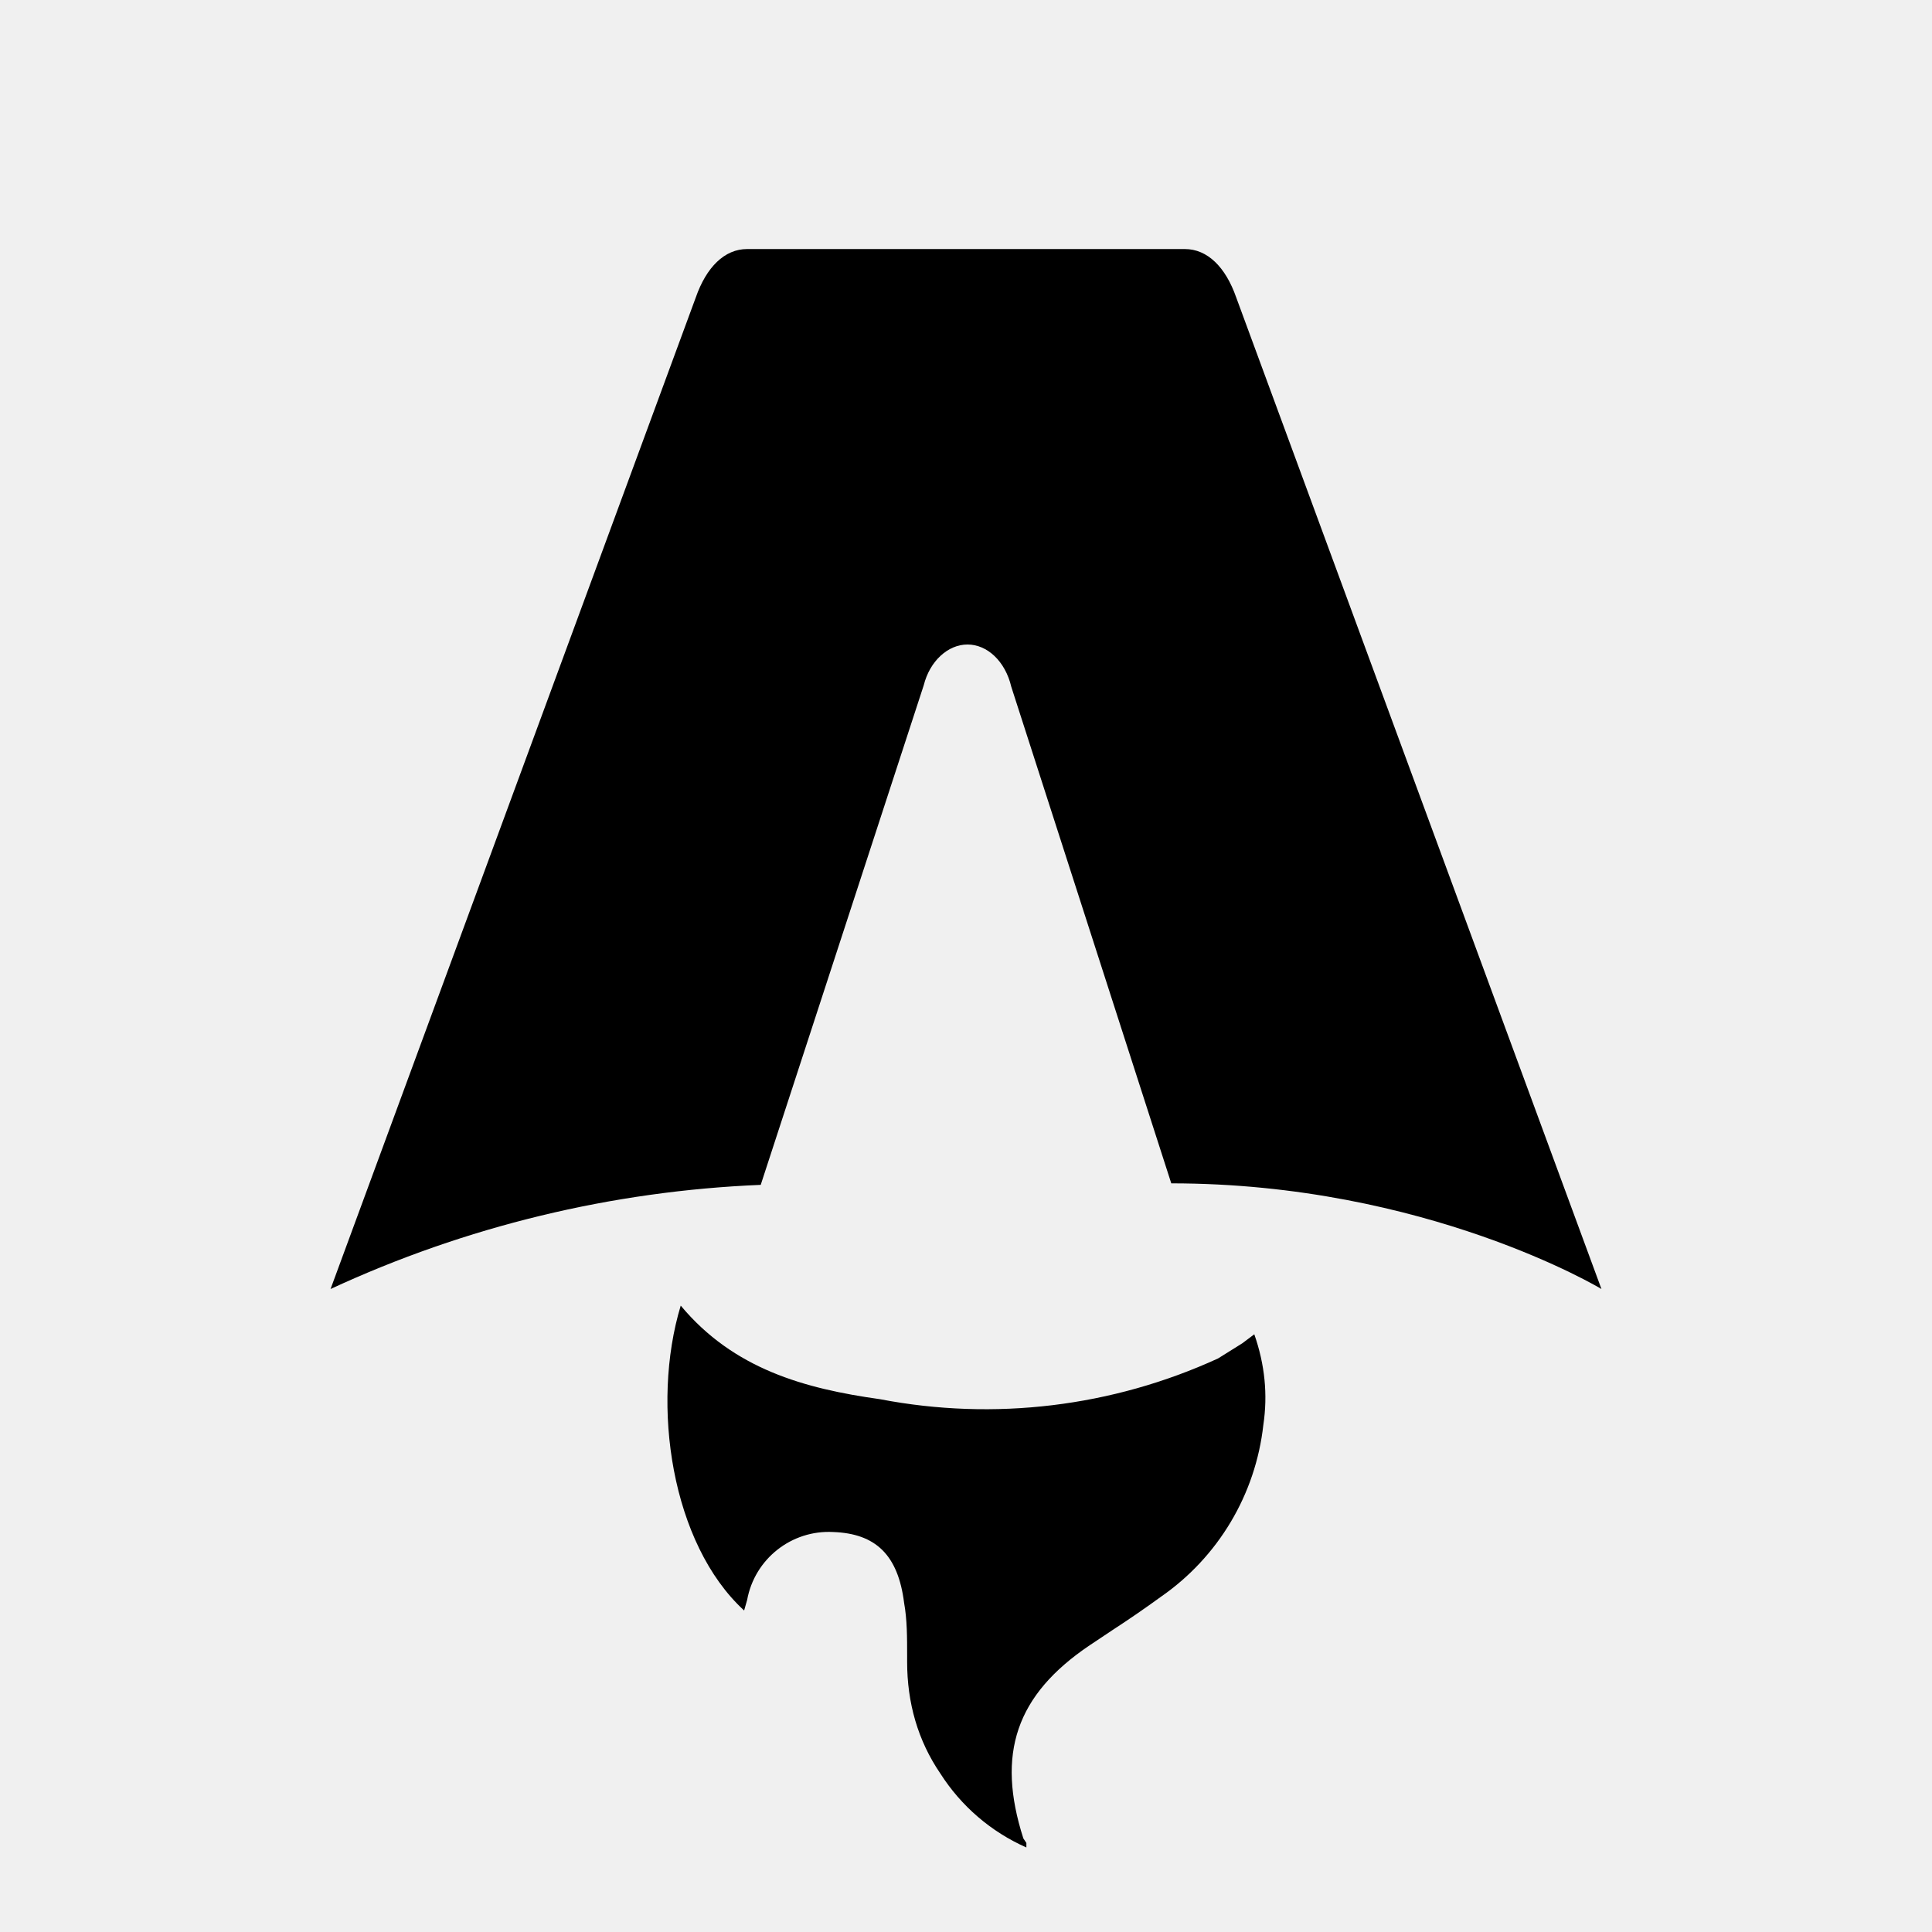
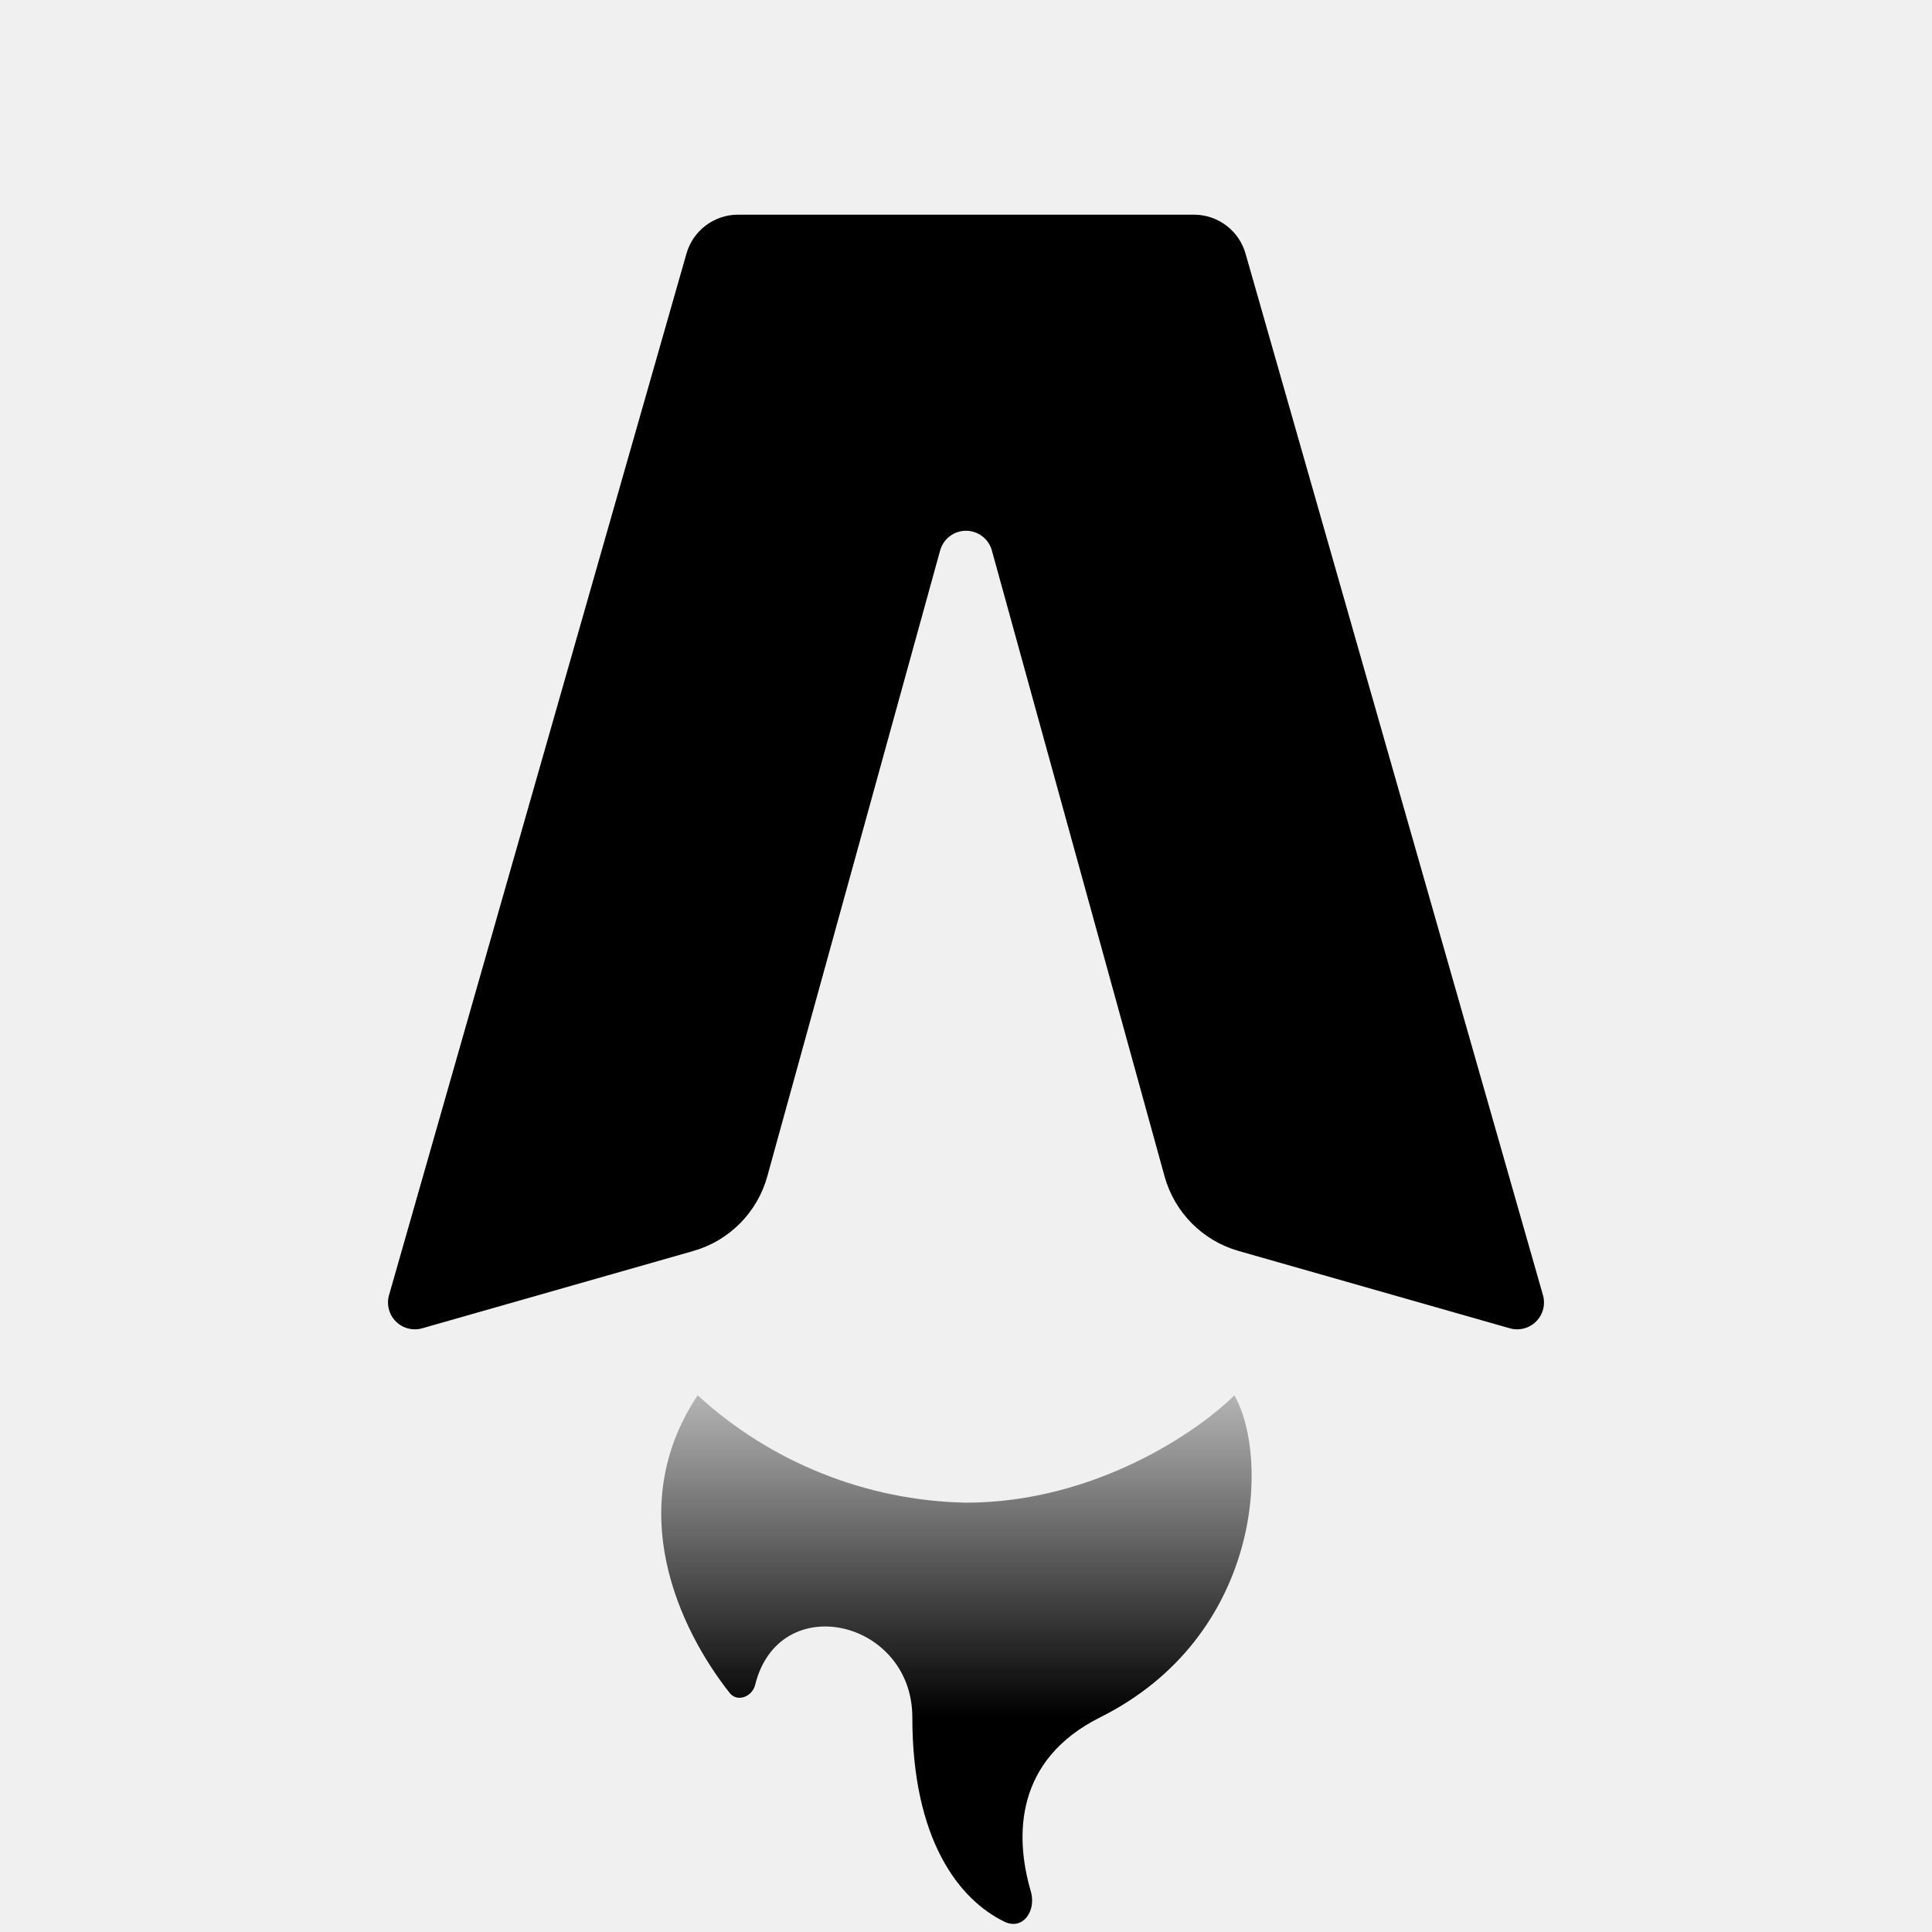
- <svg xmlns="http://www.w3.org/2000/svg" fill="none" viewBox="0 0 128 128">
-   <path d="M50.4 78.5a75.1 75.1 0 0 0-28.5 6.9l24.2-65.7c.7-2 1.9-3.2 3.4-3.2h29c1.5 0 2.7 1.2 3.4 3.2l24.2 65.7s-11.6-7-28.5-7L67 45.5c-.4-1.7-1.6-2.8-2.9-2.8-1.3 0-2.5 1.1-2.9 2.7L50.4 78.5Zm-1.1 28.2Zm-4.2-20.2c-2 6.6-.6 15.8 4.2 20.2a17.5 17.5 0 0 1 .2-.7 5.5 5.5 0 0 1 5.7-4.5c2.8.1 4.3 1.5 4.7 4.7.2 1.1.2 2.3.2 3.5v.4c0 2.7.7 5.2 2.2 7.4a13 13 0 0 0 5.7 4.9v-.3l-.2-.3c-1.8-5.6-.5-9.5 4.4-12.8l1.5-1a73 73 0 0 0 3.2-2.2 16 16 0 0 0 6.8-11.4c.3-2 .1-4-.6-6l-.8.6-1.6 1a37 37 0 0 1-22.4 2.7c-5-.7-9.7-2-13.2-6.2Z" />
+ <svg xmlns="http://www.w3.org/2000/svg" fill="none" viewBox="0 0 36 36">
+   <path fill="#000" d="M22.25 4h-8.5a1 1 0 0 0-.96.73l-5.54 19.4a.5.5 0 0 0 .62.62l5.05-1.44a2 2 0 0 0 1.38-1.4l3.22-11.66a.5.5 0 0 1 .96 0l3.22 11.67a2 2 0 0 0 1.38 1.39l5.05 1.44a.5.5 0 0 0 .62-.62l-5.54-19.4a1 1 0 0 0-.96-.73Z" />
+   <path fill="url(#gradient)" d="M18 28a7.63 7.63 0 0 1-5-2c-1.4 2.1-.35 4.35.6 5.55.14.17.41.07.47-.15.44-1.8 2.93-1.22 2.93.6 0 2.28.87 3.4 1.72 3.81.34.16.59-.2.49-.56-.31-1.05-.29-2.46 1.29-3.25 3-1.5 3.17-4.83 2.5-6-.67.67-2.6 2-5 2Z" />
+   <defs>
+     <linearGradient id="gradient" x1="16" x2="16" y1="32" y2="24" gradientUnits="userSpaceOnUse">
+       <stop stop-color="#000" />
+       <stop offset="1" stop-color="#000" stop-opacity="0" />
+     </linearGradient>
+   </defs>
  <style>
-         path { fill: #000; }
-         @media (prefers-color-scheme: dark) {
-             path { fill: #FFF; }
-         }
-     </style>
+     @media (prefers-color-scheme:dark){:root{filter:invert(100%)}}
+   </style>
</svg>
